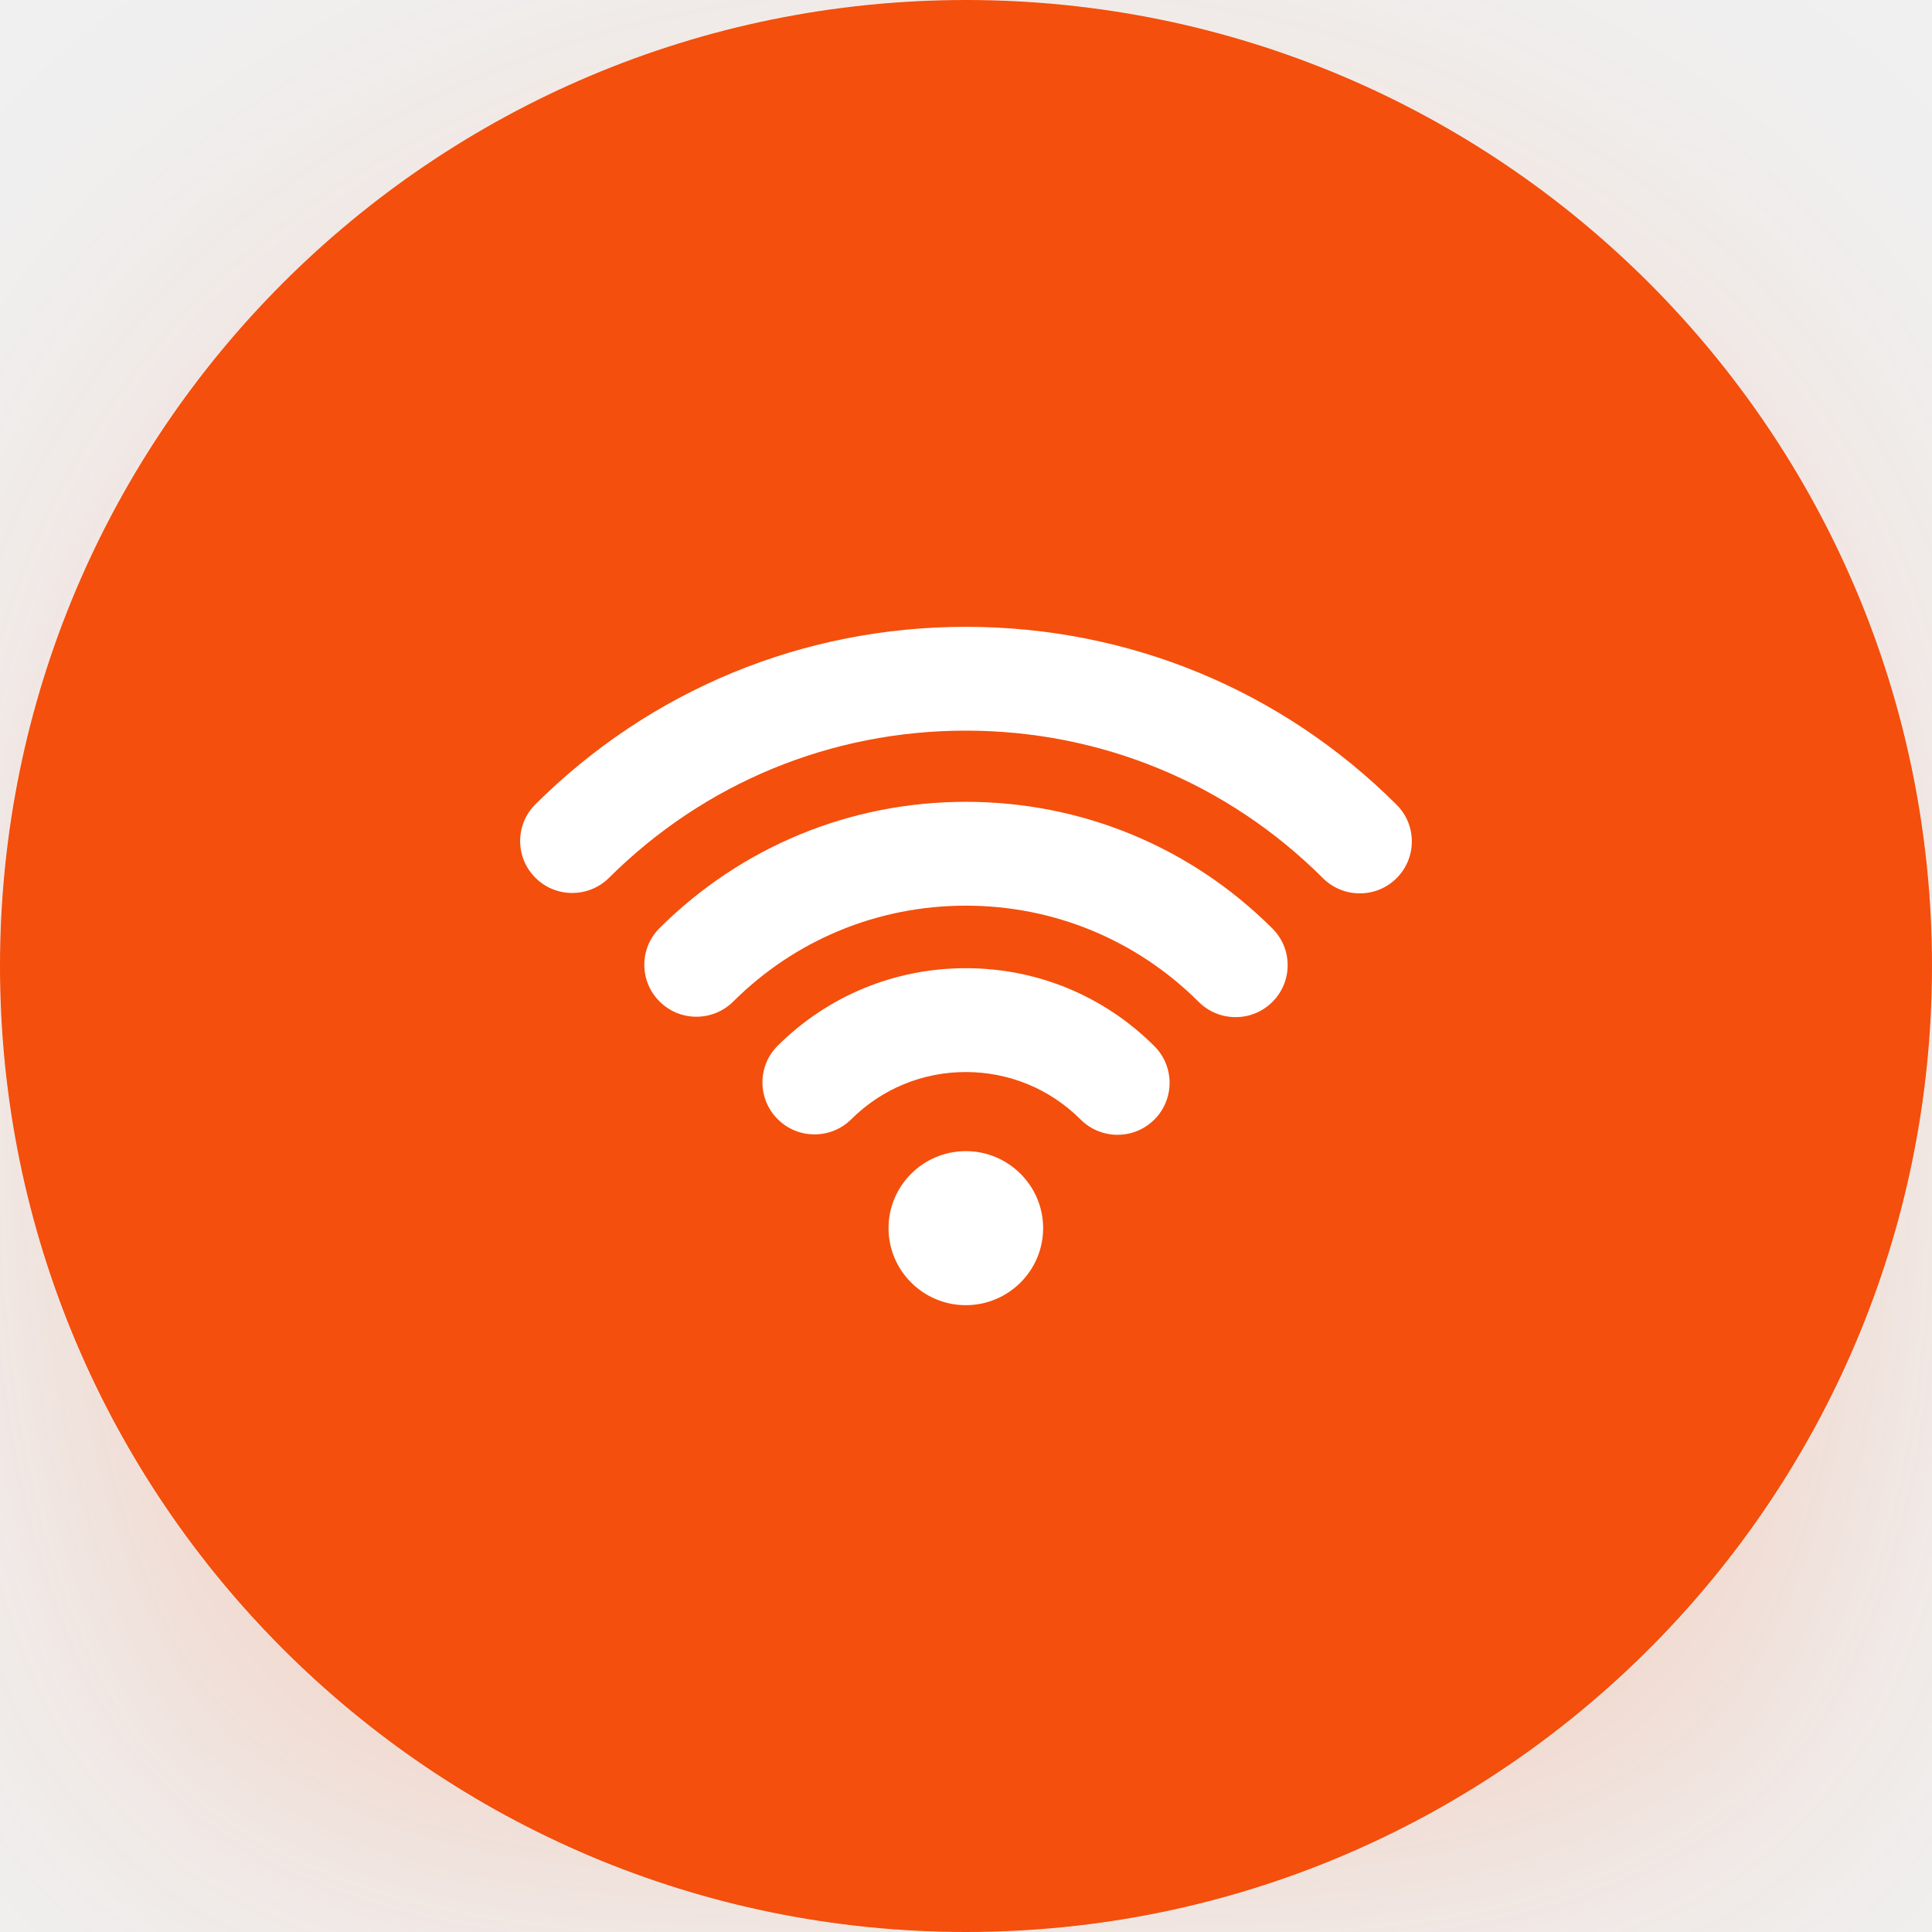
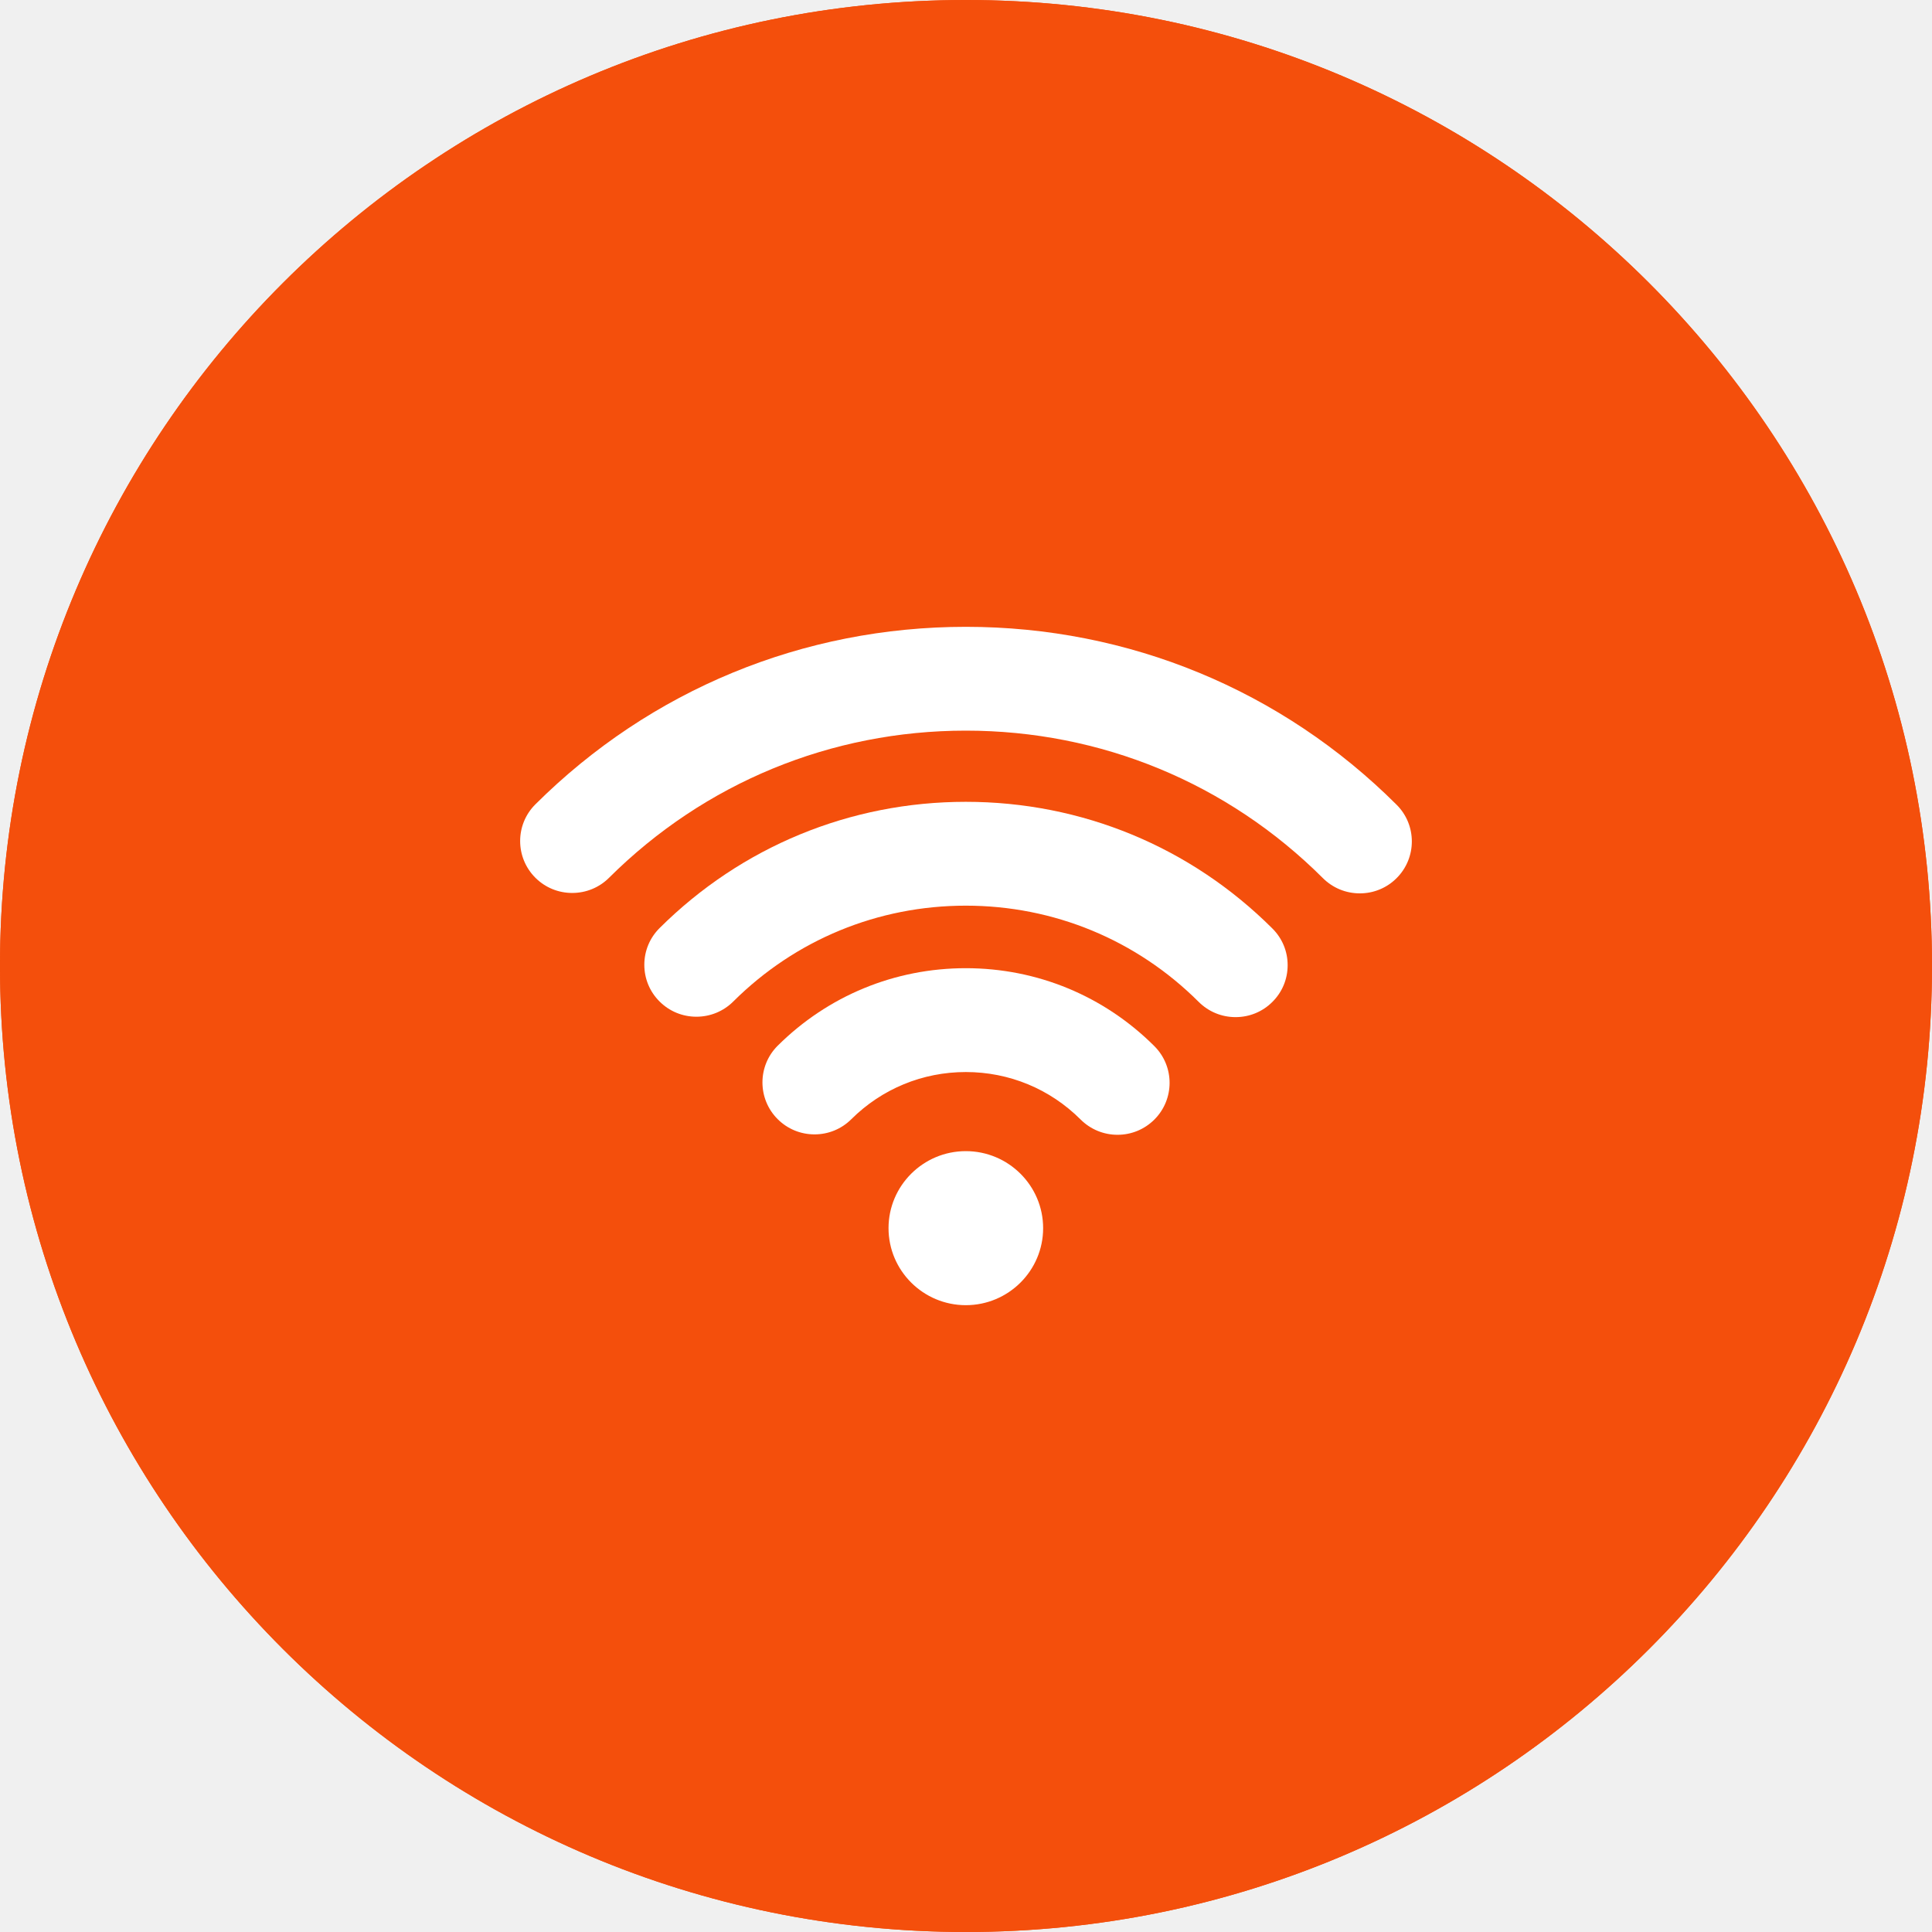
<svg xmlns="http://www.w3.org/2000/svg" width="52px" height="52px" viewBox="0 0 52 52" fill="none">
  <g filter="url(#filter0_d_277_61)" transform="matrix(1, 0, 0, 1, -12, -8)">
    <circle cx="38" cy="34" r="26" fill="#F44F0C" />
  </g>
  <g clip-path="url(#clip0_277_61)" transform="matrix(1, 0, 0, 1, -12, -8)">
    <path d="M37.995 38.983C36.848 38.983 35.915 39.913 35.915 41.056C35.915 42.199 36.848 43.129 37.995 43.129C39.143 43.129 40.076 42.199 40.076 41.056C40.076 39.913 39.143 38.983 37.995 38.983Z" fill="white" />
    <path d="M43.071 36.158C41.716 34.805 39.913 34.059 37.995 34.059C36.084 34.059 34.286 34.8 32.932 36.145C32.385 36.689 32.385 37.576 32.93 38.121C33.195 38.386 33.548 38.532 33.923 38.532C34.297 38.532 34.649 38.387 34.913 38.124C35.737 37.305 36.832 36.854 37.995 36.854C39.163 36.854 40.26 37.308 41.085 38.132C41.35 38.396 41.703 38.543 42.078 38.543C42.452 38.543 42.803 38.398 43.068 38.135C43.616 37.59 43.617 36.704 43.071 36.158Z" fill="white" />
    <path d="M49.59 29.66C46.494 26.571 42.376 24.871 37.995 24.871C33.62 24.871 29.506 26.567 26.41 29.649C25.863 30.193 25.863 31.079 26.41 31.625C26.674 31.889 27.027 32.034 27.401 32.034C27.776 32.034 28.128 31.889 28.393 31.625C30.959 29.072 34.368 27.665 37.995 27.665C41.627 27.665 45.04 29.074 47.606 31.635C47.871 31.899 48.224 32.045 48.599 32.045C48.973 32.045 49.325 31.9 49.589 31.636C50.136 31.091 50.137 30.205 49.59 29.66Z" fill="white" />
    <path d="M46.247 32.991C44.043 30.792 41.112 29.581 37.994 29.581C34.882 29.581 31.956 30.788 29.753 32.979C29.488 33.243 29.342 33.594 29.342 33.967C29.342 34.34 29.487 34.691 29.752 34.955C30.017 35.22 30.369 35.365 30.744 35.365C31.118 35.365 31.47 35.22 31.735 34.957C33.408 33.292 35.631 32.376 37.994 32.376C40.363 32.376 42.589 33.296 44.263 34.966C44.528 35.23 44.88 35.376 45.255 35.376C45.63 35.376 45.982 35.231 46.246 34.967C46.511 34.704 46.657 34.353 46.657 33.979C46.658 33.606 46.512 33.255 46.247 32.991Z" fill="white" />
  </g>
  <defs>
    <filter id="filter0_d_277_61" x="0" y="0" width="76" height="76" filterUnits="userSpaceOnUse" color-interpolation-filters="sRGB">
-       <feFlood flood-opacity="0" result="BackgroundImageFix" />
-       <feColorMatrix in="SourceAlpha" type="matrix" values="0 0 0 0 0 0 0 0 0 0 0 0 0 0 0 0 0 0 127 0" result="hardAlpha" />
-       <feOffset dy="4" />
-       <feGaussianBlur stdDeviation="6" />
-       <feComposite in2="hardAlpha" operator="out" />
-       <feColorMatrix type="matrix" values="0 0 0 0 0.957 0 0 0 0 0.31 0 0 0 0 0.047 0 0 0 0.2 0" />
-       <feBlend mode="normal" in2="BackgroundImageFix" result="effect1_dropShadow_277_61" />
      <feBlend mode="normal" in="SourceGraphic" in2="effect1_dropShadow_277_61" result="shape" />
    </filter>
    <clipPath id="clip0_277_61">
      <rect width="24" height="24" fill="white" transform="translate(26 22)" />
    </clipPath>
  </defs>
</svg>
